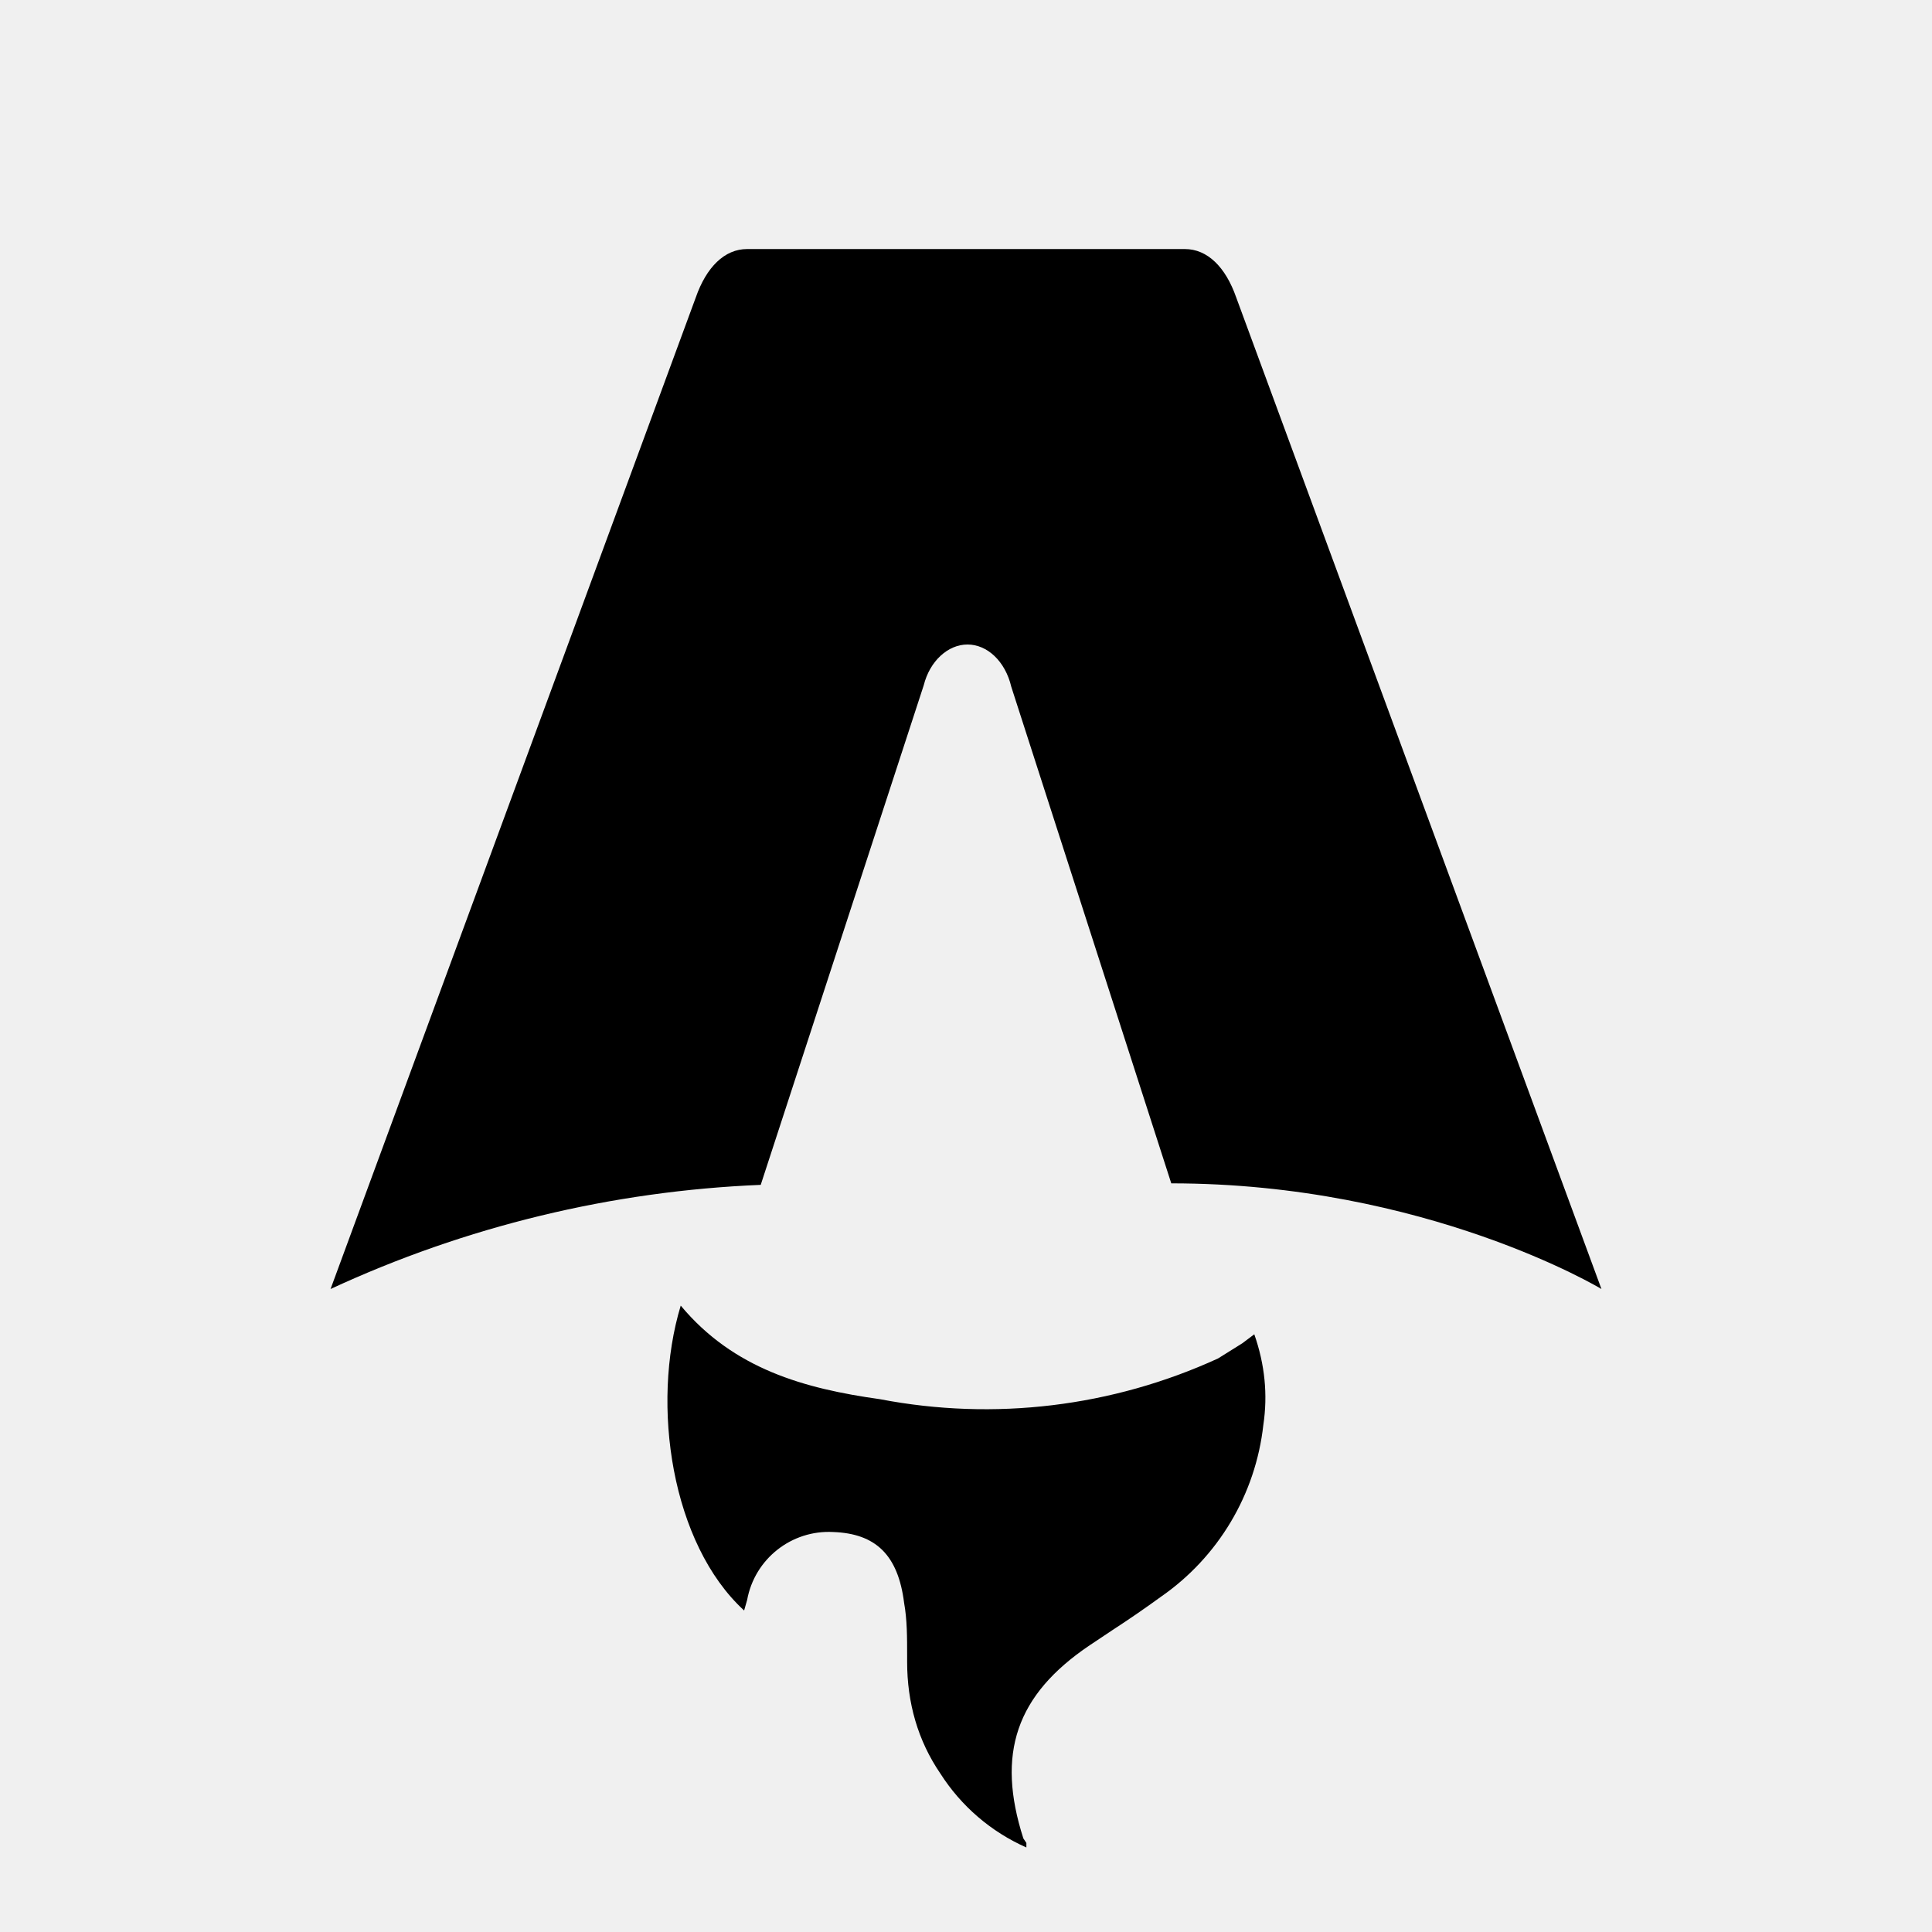
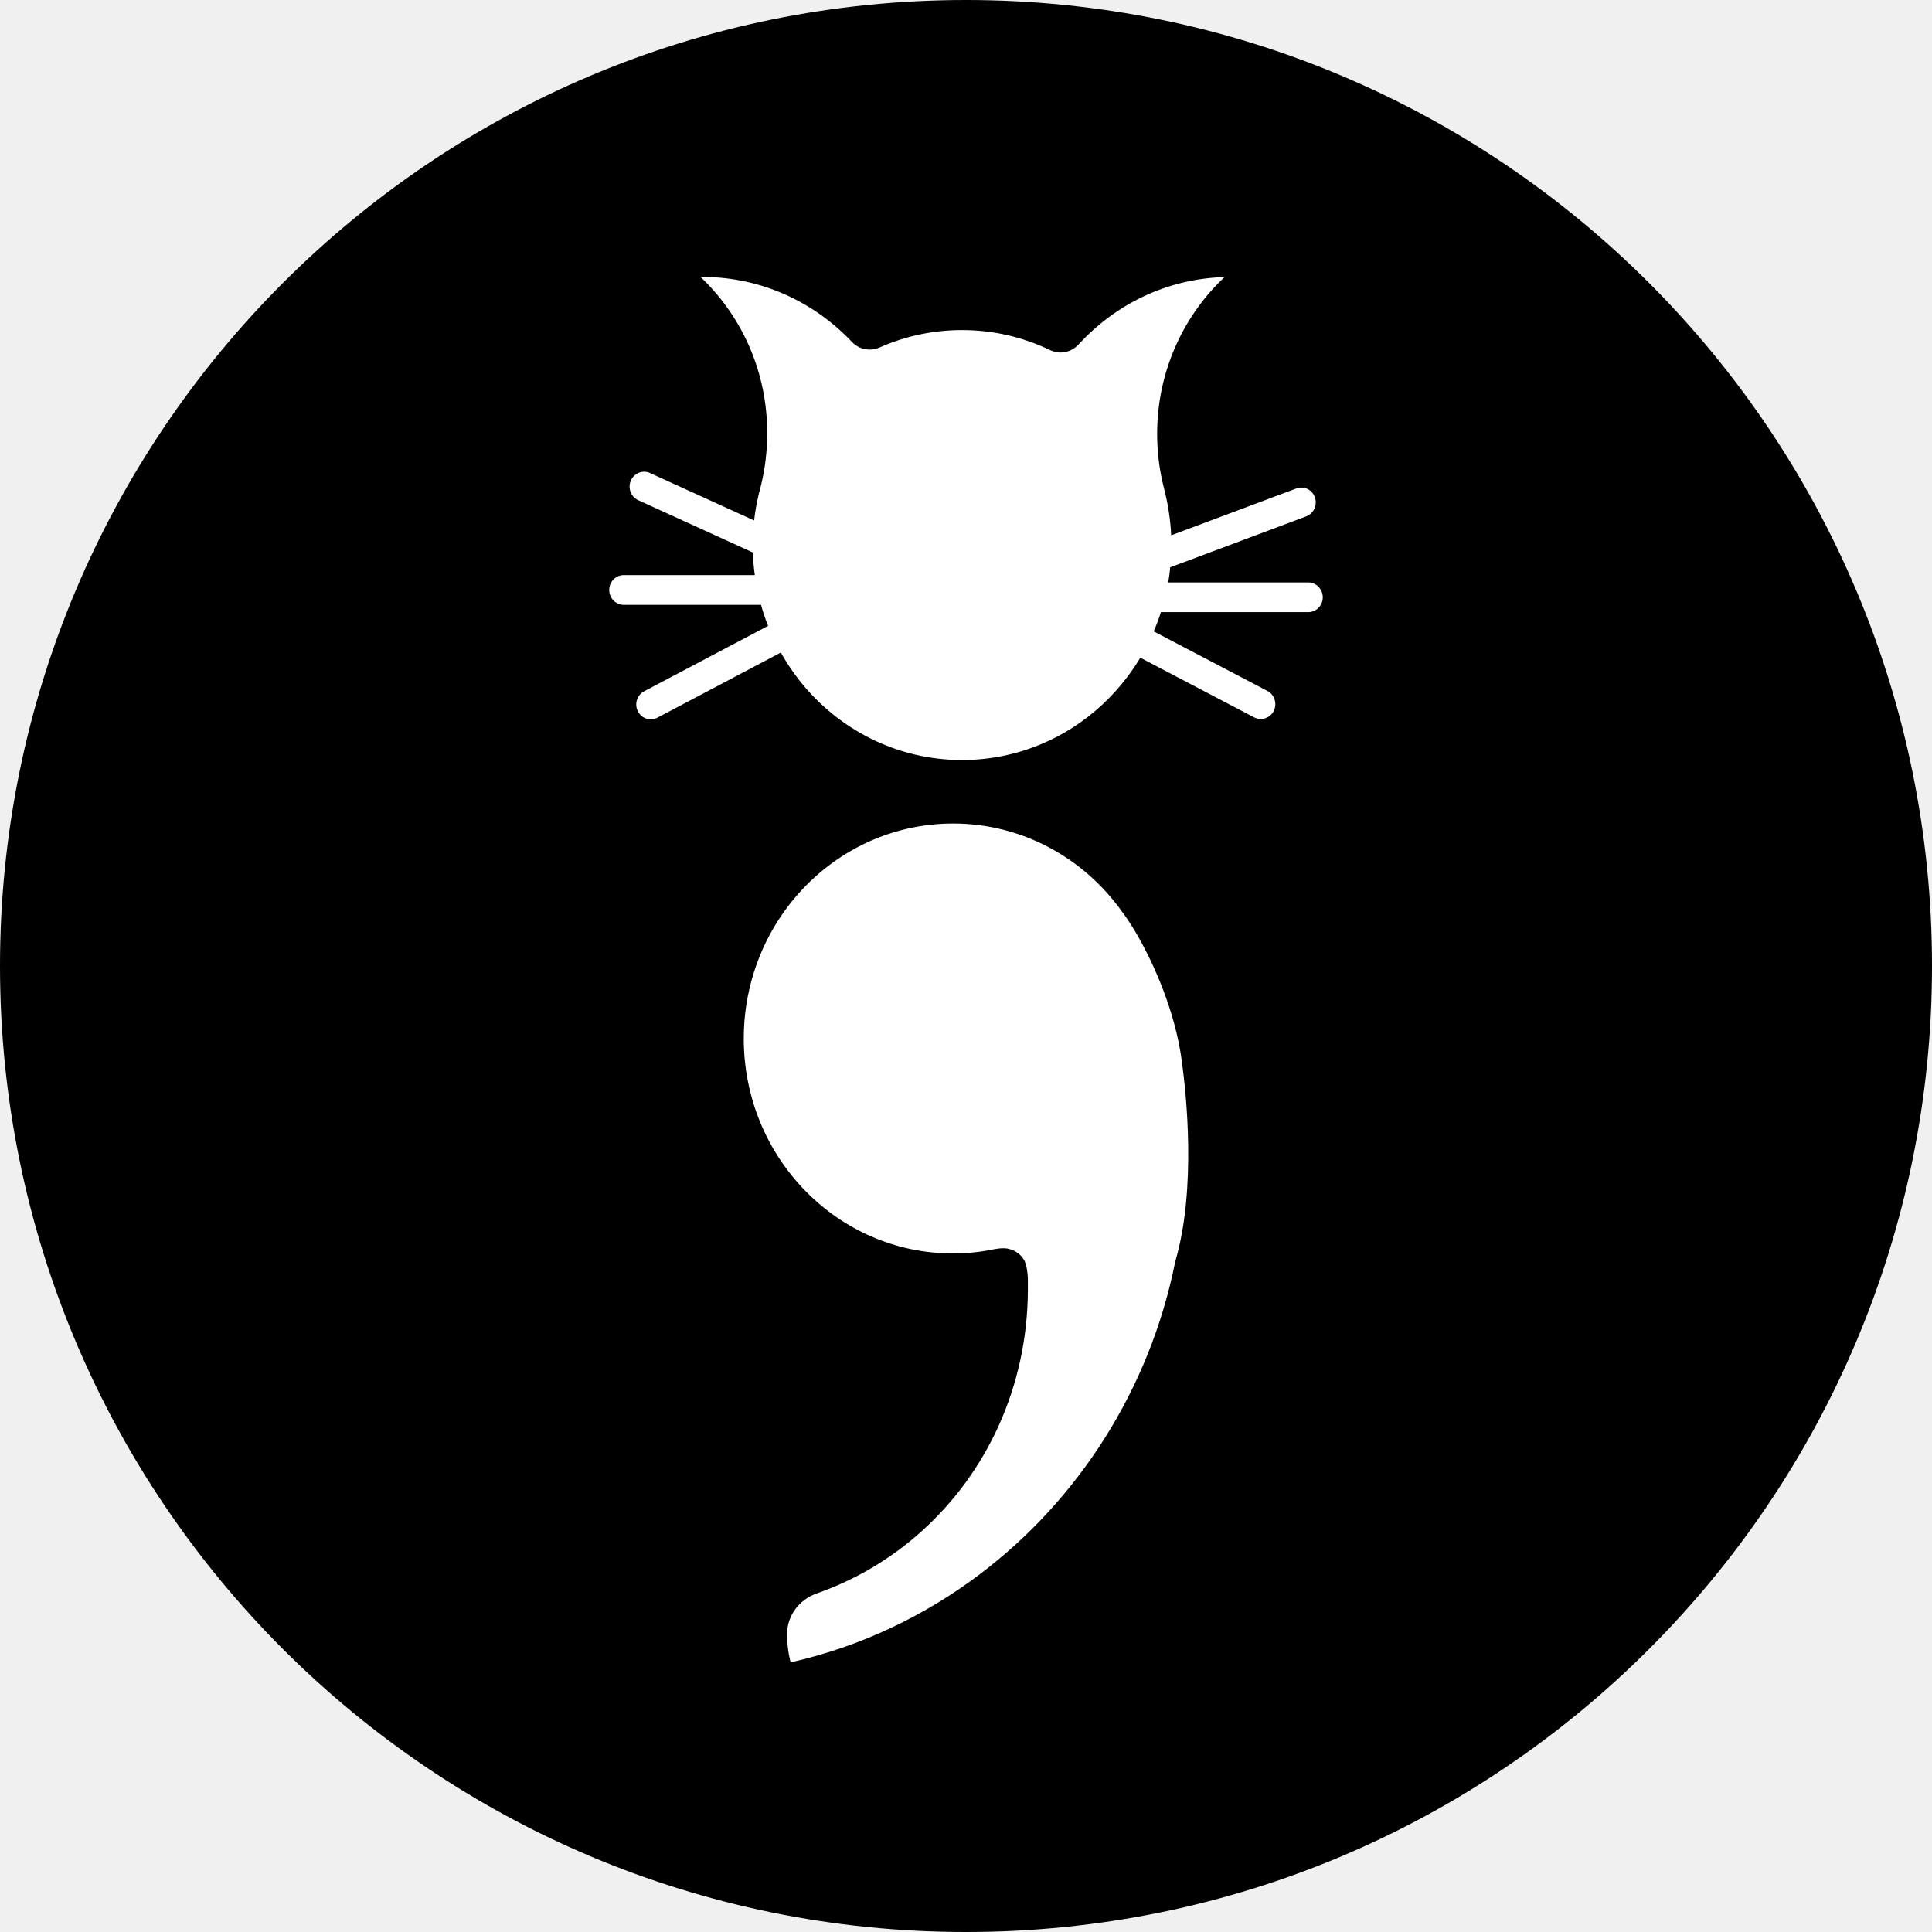
- <svg xmlns="http://www.w3.org/2000/svg" fill="none" viewBox="0 0 128 128">
-   <path d="M50.4 78.5a75.1 75.1 0 0 0-28.5 6.9l24.2-65.7c.7-2 1.9-3.2 3.4-3.2h29c1.5 0 2.7 1.2 3.4 3.2l24.2 65.7s-11.6-7-28.5-7L67 45.5c-.4-1.7-1.6-2.8-2.9-2.8-1.3 0-2.5 1.1-2.9 2.7L50.4 78.5Zm-1.1 28.2Zm-4.2-20.2c-2 6.6-.6 15.8 4.2 20.2a17.5 17.5 0 0 1 .2-.7 5.5 5.5 0 0 1 5.7-4.5c2.8.1 4.3 1.5 4.7 4.7.2 1.1.2 2.3.2 3.5v.4c0 2.7.7 5.2 2.2 7.4a13 13 0 0 0 5.7 4.9v-.3l-.2-.3c-1.8-5.6-.5-9.5 4.4-12.8l1.5-1a73 73 0 0 0 3.2-2.2 16 16 0 0 0 6.8-11.4c.3-2 .1-4-.6-6l-.8.6-1.6 1a37 37 0 0 1-22.4 2.7c-5-.7-9.7-2-13.2-6.2Z" />
-   <style>
-         path { fill: #000; }
-         @media (prefers-color-scheme: dark) {
-             path { fill: #FFF; }
-         }
-     </style>
+ <svg xmlns="http://www.w3.org/2000/svg" width="250" height="250" fill="none">
+   <rect width="250" height="250" fill="#000" rx="125" />
+   <path fill="#fff" d="M171 77.292c0 .968-.774 1.751-1.716 1.751h-19.19c-.28.934-.628 1.844-1.02 2.731l14.849 7.777c.841.438 1.178 1.498.752 2.362a1.708 1.708 0 0 1-2.3.772l-14.882-7.8a28.433 28.433 0 0 1-1.784 2.65c-3.824 5.046-9.309 8.675-15.612 10.046h-.011a26.37 26.37 0 0 1-5.596.6c-8.423 0-15.937-3.964-20.872-10.185a27.376 27.376 0 0 1-2.512-3.78L84.989 92.72c-.83.45-1.873.104-2.3-.76-.436-.853-.1-1.924.741-2.362l16.173-8.537a24.09 24.09 0 0 1-.998-2.961H80.716c-.942 0-1.716-.795-1.716-1.763 0-.968.774-1.751 1.716-1.751h17.148a27.403 27.403 0 0 1-.28-3.203l-14.928-6.81c-.863-.391-1.256-1.44-.875-2.315.382-.887 1.402-1.29 2.255-.899l13.683 6.233a28.61 28.61 0 0 1 .886-4.631c.55-2.212.84-4.528.84-6.913 0-7.892-3.218-15.012-8.388-20.047 7.492.057 14.254 3.26 19.088 8.387a3.287 3.287 0 0 0 2.378 1.014c.471 0 .908-.092 1.312-.265a26.136 26.136 0 0 1 10.655-2.258c3.959 0 7.705.876 11.092 2.466.011 0 .033.011.045.023.134.069.269.127.403.173.012.023.034.023.045.023.359.138.752.218 1.155.218.931 0 1.761-.391 2.367-1.002.09-.092.168-.173.247-.265 4.632-4.966 11.036-8.157 18.18-8.48-5.204 5.047-8.457 12.19-8.457 20.117 0 2.385.292 4.7.853 6.912 0 .035.011.07.022.104.538 2.04.864 4.16.953 6.337l16.409-6.141c.886-.334 1.873.138 2.187 1.048.067.196.101.392.101.6 0 .714-.427 1.382-1.122 1.647l-17.709 6.636c-.056.76-.157 1.51-.303 2.236h18.326c.942 0 1.716.794 1.716 1.762Z" />
+   <path stroke="#fff" stroke-miterlimit="10" stroke-width=".333" d="M171 77.292c0 .968-.774 1.751-1.716 1.751h-19.19c-.28.934-.628 1.844-1.02 2.731l14.849 7.777c.841.438 1.178 1.498.752 2.362a1.708 1.708 0 0 1-2.3.772l-14.882-7.8a28.433 28.433 0 0 1-1.784 2.65c-3.824 5.046-9.309 8.675-15.612 10.046h-.011a26.37 26.37 0 0 1-5.596.6c-8.423 0-15.937-3.964-20.872-10.185a27.376 27.376 0 0 1-2.512-3.78L84.989 92.72c-.83.45-1.873.104-2.3-.76-.436-.853-.1-1.924.741-2.362l16.173-8.537a24.09 24.09 0 0 1-.998-2.961H80.716c-.942 0-1.716-.795-1.716-1.763 0-.968.774-1.751 1.716-1.751h17.148a27.403 27.403 0 0 1-.28-3.203l-14.928-6.81c-.863-.391-1.256-1.44-.875-2.315.382-.887 1.402-1.29 2.255-.899l13.683 6.233a28.61 28.61 0 0 1 .886-4.631c.55-2.212.84-4.528.84-6.913 0-7.892-3.218-15.012-8.388-20.047 7.492.057 14.254 3.26 19.088 8.387a3.287 3.287 0 0 0 2.378 1.014c.471 0 .908-.092 1.312-.265a26.136 26.136 0 0 1 10.655-2.258c3.959 0 7.705.876 11.092 2.466.011 0 .033.011.045.023.134.069.269.127.403.173.012.023.034.023.045.023.359.138.752.218 1.155.218.931 0 1.761-.391 2.367-1.002.09-.092.168-.173.247-.265 4.632-4.966 11.036-8.157 18.18-8.48-5.204 5.047-8.457 12.19-8.457 20.117 0 2.385.292 4.7.853 6.912 0 .035.011.07.022.104.538 2.04.864 4.16.953 6.337l16.409-6.141c.886-.334 1.873.138 2.187 1.048.067.196.101.392.101.6 0 .714-.427 1.382-1.122 1.647l-17.709 6.636c-.056.76-.157 1.51-.303 2.236h18.326c.942 0 1.716.794 1.716 1.762Z" />
+   <path fill="#fff" d="M151.959 163.057c-.011.046-.034.103-.045.15-3.297 16.533-12.561 30.842-25.358 40.462-7.088 5.335-15.264 9.217-24.135 11.245a14.744 14.744 0 0 1-.404-3.399v-.103c.011-2.339 1.581-4.321 3.735-5.07a40.033 40.033 0 0 0 13.604-8.065c8.467-7.592 13.739-18.768 13.817-31.234v-1.394c0-.127 0-.253-.011-.369 0-.126-.011-.253-.022-.38 0-.034 0-.069-.012-.092-.078-.899-.291-1.463-.403-1.728-.068-.127-.101-.185-.101-.185-.494-.783-1.268-1.301-2.199-1.486 0 0-.044-.011-.134-.023h-.023c-.246-.034-.785-.069-1.525.081-.022 0-.034.011-.056 0a25.646 25.646 0 0 1-5.361.564c-14.883 0-26.917-12.373-26.917-27.651 0-2.961.46-5.829 1.301-8.502 3.488-11.107 13.638-19.149 25.616-19.149 8.905 0 16.812 4.447 21.702 11.303.056.069.134.172.224.299.292.403.752 1.06 1.29 1.947 0 0 .213.334.561.945 1.267 2.224 4.34 8.122 5.484 14.955 0 0 .011.057.023.149.022.093.033.173.044.265.034.219.079.519.124.888.549 3.986 1.873 16.245-.819 25.577Z" />
+   <path stroke="#fff" stroke-miterlimit="10" stroke-width=".333" d="M151.959 163.057c-.011.046-.034.103-.045.15-3.297 16.533-12.561 30.842-25.358 40.462-7.088 5.335-15.264 9.217-24.135 11.245a14.744 14.744 0 0 1-.404-3.399v-.103c.011-2.339 1.581-4.321 3.735-5.07a40.033 40.033 0 0 0 13.604-8.065c8.467-7.592 13.739-18.768 13.817-31.234v-1.394c0-.127 0-.253-.011-.369 0-.126-.011-.253-.022-.38 0-.034 0-.069-.012-.092-.078-.899-.291-1.463-.403-1.728-.068-.127-.101-.185-.101-.185-.494-.783-1.268-1.301-2.199-1.486 0 0-.044-.011-.134-.023h-.023c-.246-.034-.785-.069-1.525.081-.022 0-.034.011-.056 0a25.646 25.646 0 0 1-5.361.564c-14.883 0-26.917-12.373-26.917-27.651 0-2.961.46-5.829 1.301-8.502 3.488-11.107 13.638-19.149 25.616-19.149 8.905 0 16.812 4.447 21.702 11.303.056.069.134.172.224.299.292.403.752 1.06 1.29 1.947 0 0 .213.334.561.945 1.267 2.224 4.34 8.122 5.484 14.955 0 0 .011.057.023.149.022.093.033.173.044.265.034.219.079.519.124.888.549 3.986 1.873 16.245-.819 25.577Z" />
</svg>
